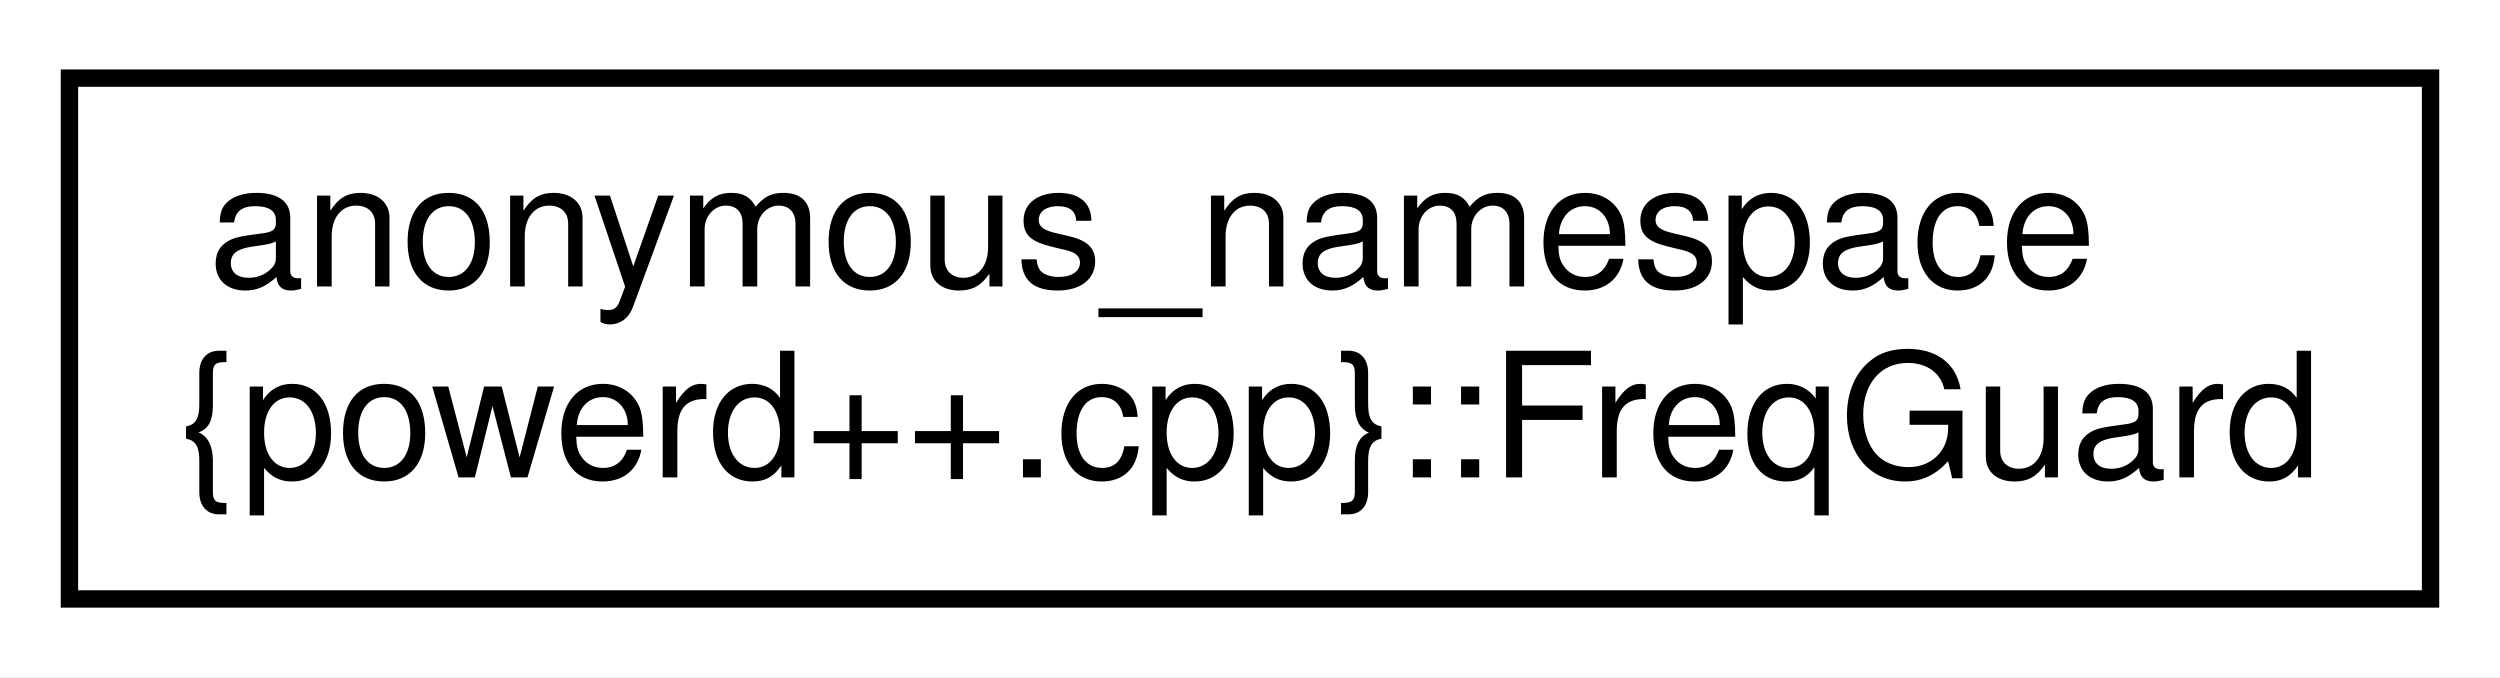
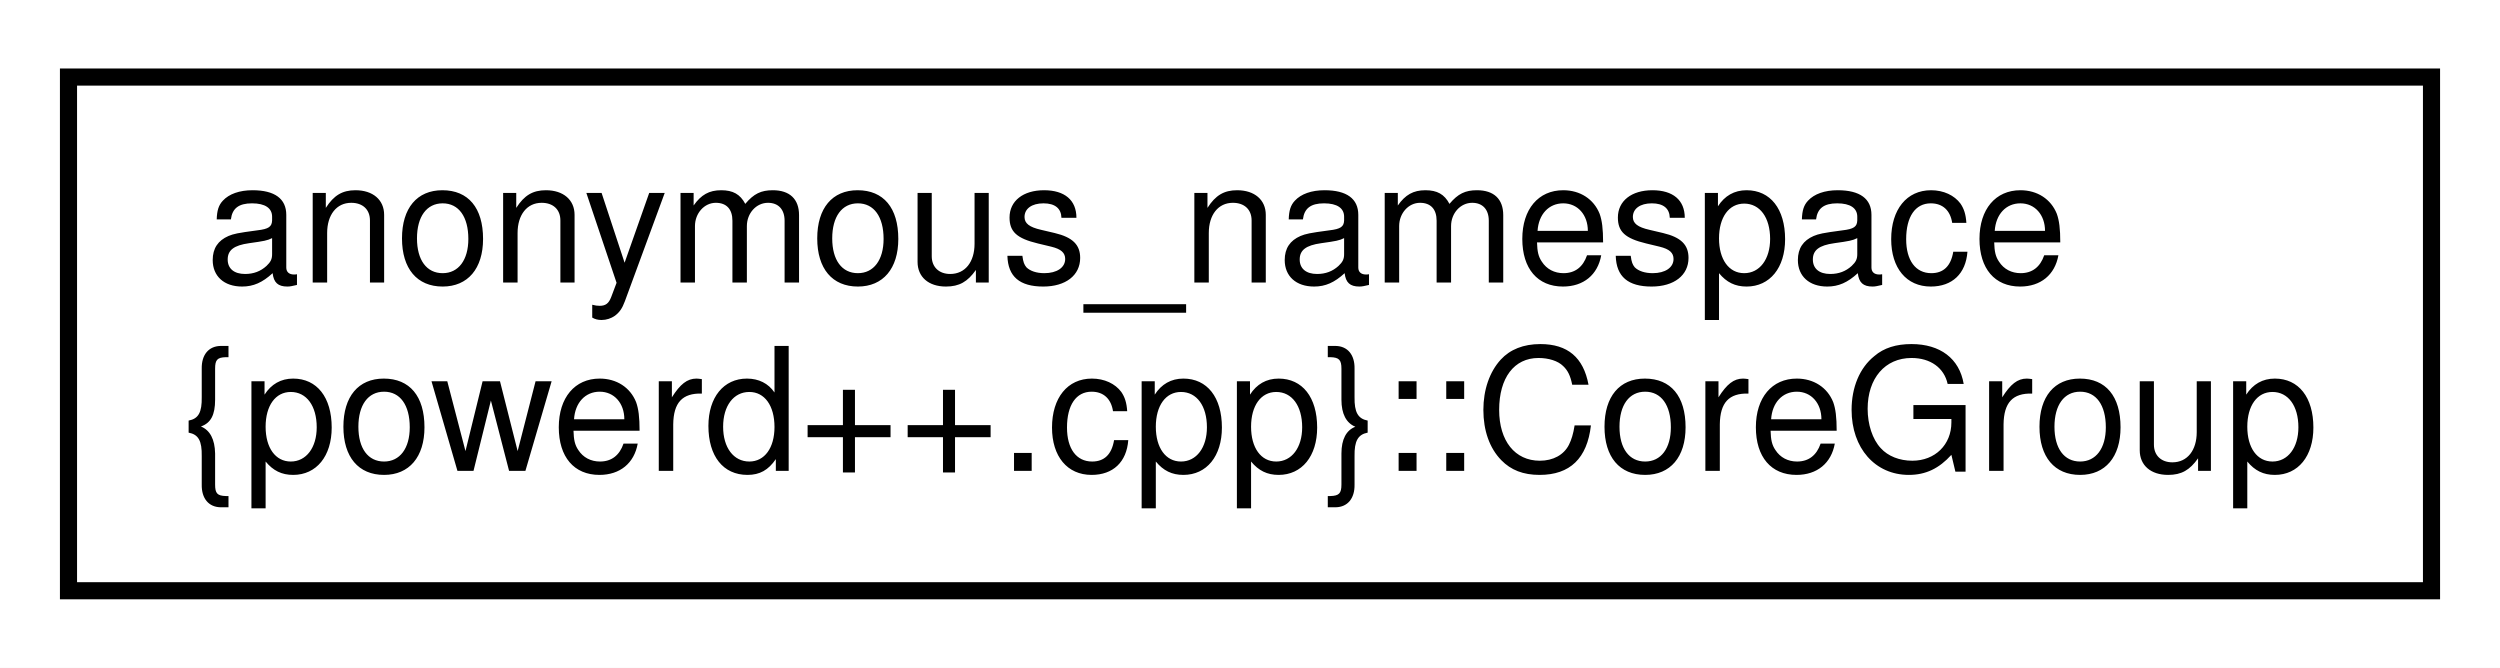
- <svg xmlns="http://www.w3.org/2000/svg" xmlns:xlink="http://www.w3.org/1999/xlink" width="144pt" height="39pt" viewBox="0.00 0.00 144.00 39.00">
+ <svg xmlns="http://www.w3.org/2000/svg" xmlns:xlink="http://www.w3.org/1999/xlink" width="146pt" height="39pt" viewBox="0.00 0.00 146.00 39.00">
  <g id="graph0" class="graph" transform="scale(1 1) rotate(0) translate(4 35)">
-     <polygon fill="white" stroke="transparent" points="-4,4 -4,-35 140,-35 140,4 -4,4" />
+     <polygon fill="white" stroke="transparent" points="-4,4 -4,-35 142,-35 142,4 -4,4" />
    <g id="node1" class="node">
      <g id="a_node1">
-         <a xlink:href="classanonymous__namespace_02powerd_09_09_8cpp_03_1_1FreqGuard.html" target="_top" xlink:title="A core frequency guard.">
-           <polygon fill="white" stroke="black" points="0,-0.5 0,-30.5 136,-30.5 136,-0.5 0,-0.5" />
-           <text text-anchor="start" x="8" y="-18.5" font-family="Helvetica" font-size="10.00">anonymous_namespace</text>
-           <text text-anchor="middle" x="68" y="-7.5" font-family="Helvetica" font-size="10.00">{powerd++.cpp}::FreqGuard</text>
+         <a xlink:href="namespaceanonymous__namespace_02powerd_09_09_8cpp_03.html#structanonymous__namespace_02powerd_09_09_8cpp_03_1_1CoreGroup" target="_top" xlink:title="Contains the management information for a group of cores with a common clock frequency.">
+           <polygon fill="white" stroke="black" points="0,-0.5 0,-30.5 138,-30.5 138,-0.5 0,-0.5" />
+           <text text-anchor="start" x="8" y="-18.5" font-family="Helvetica,sans-Serif" font-size="10.00">anonymous_namespace</text>
+           <text text-anchor="middle" x="69" y="-7.5" font-family="Helvetica,sans-Serif" font-size="10.00">{powerd++.cpp}::CoreGroup</text>
        </a>
      </g>
    </g>
  </g>
</svg>
